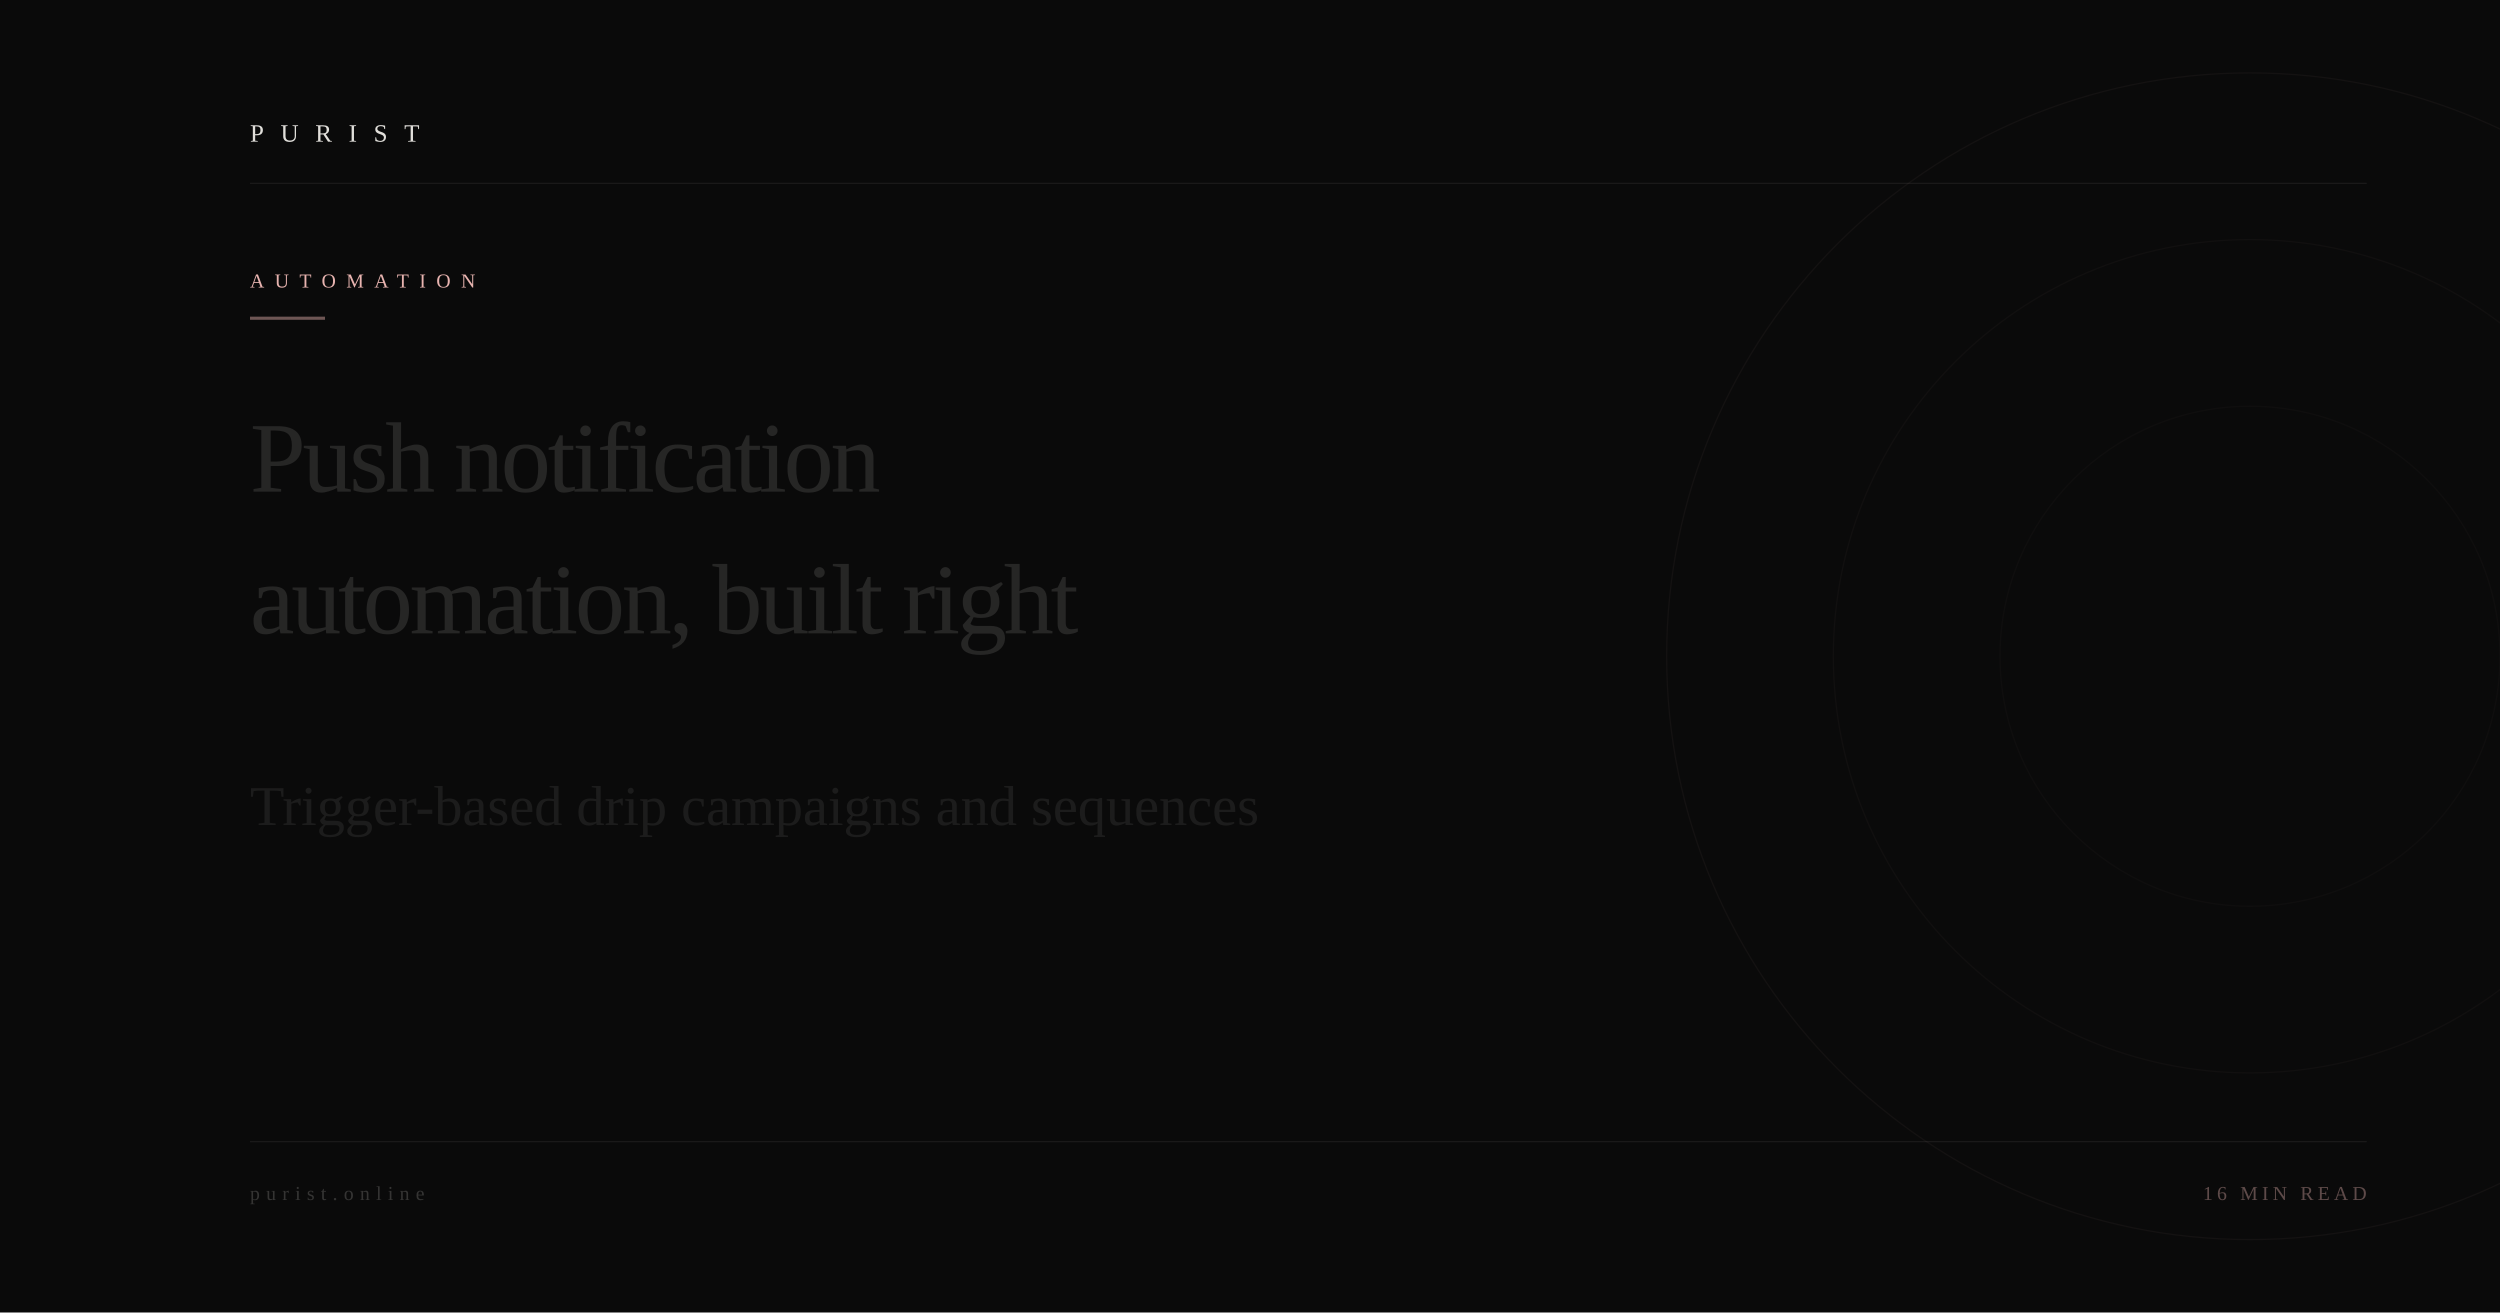
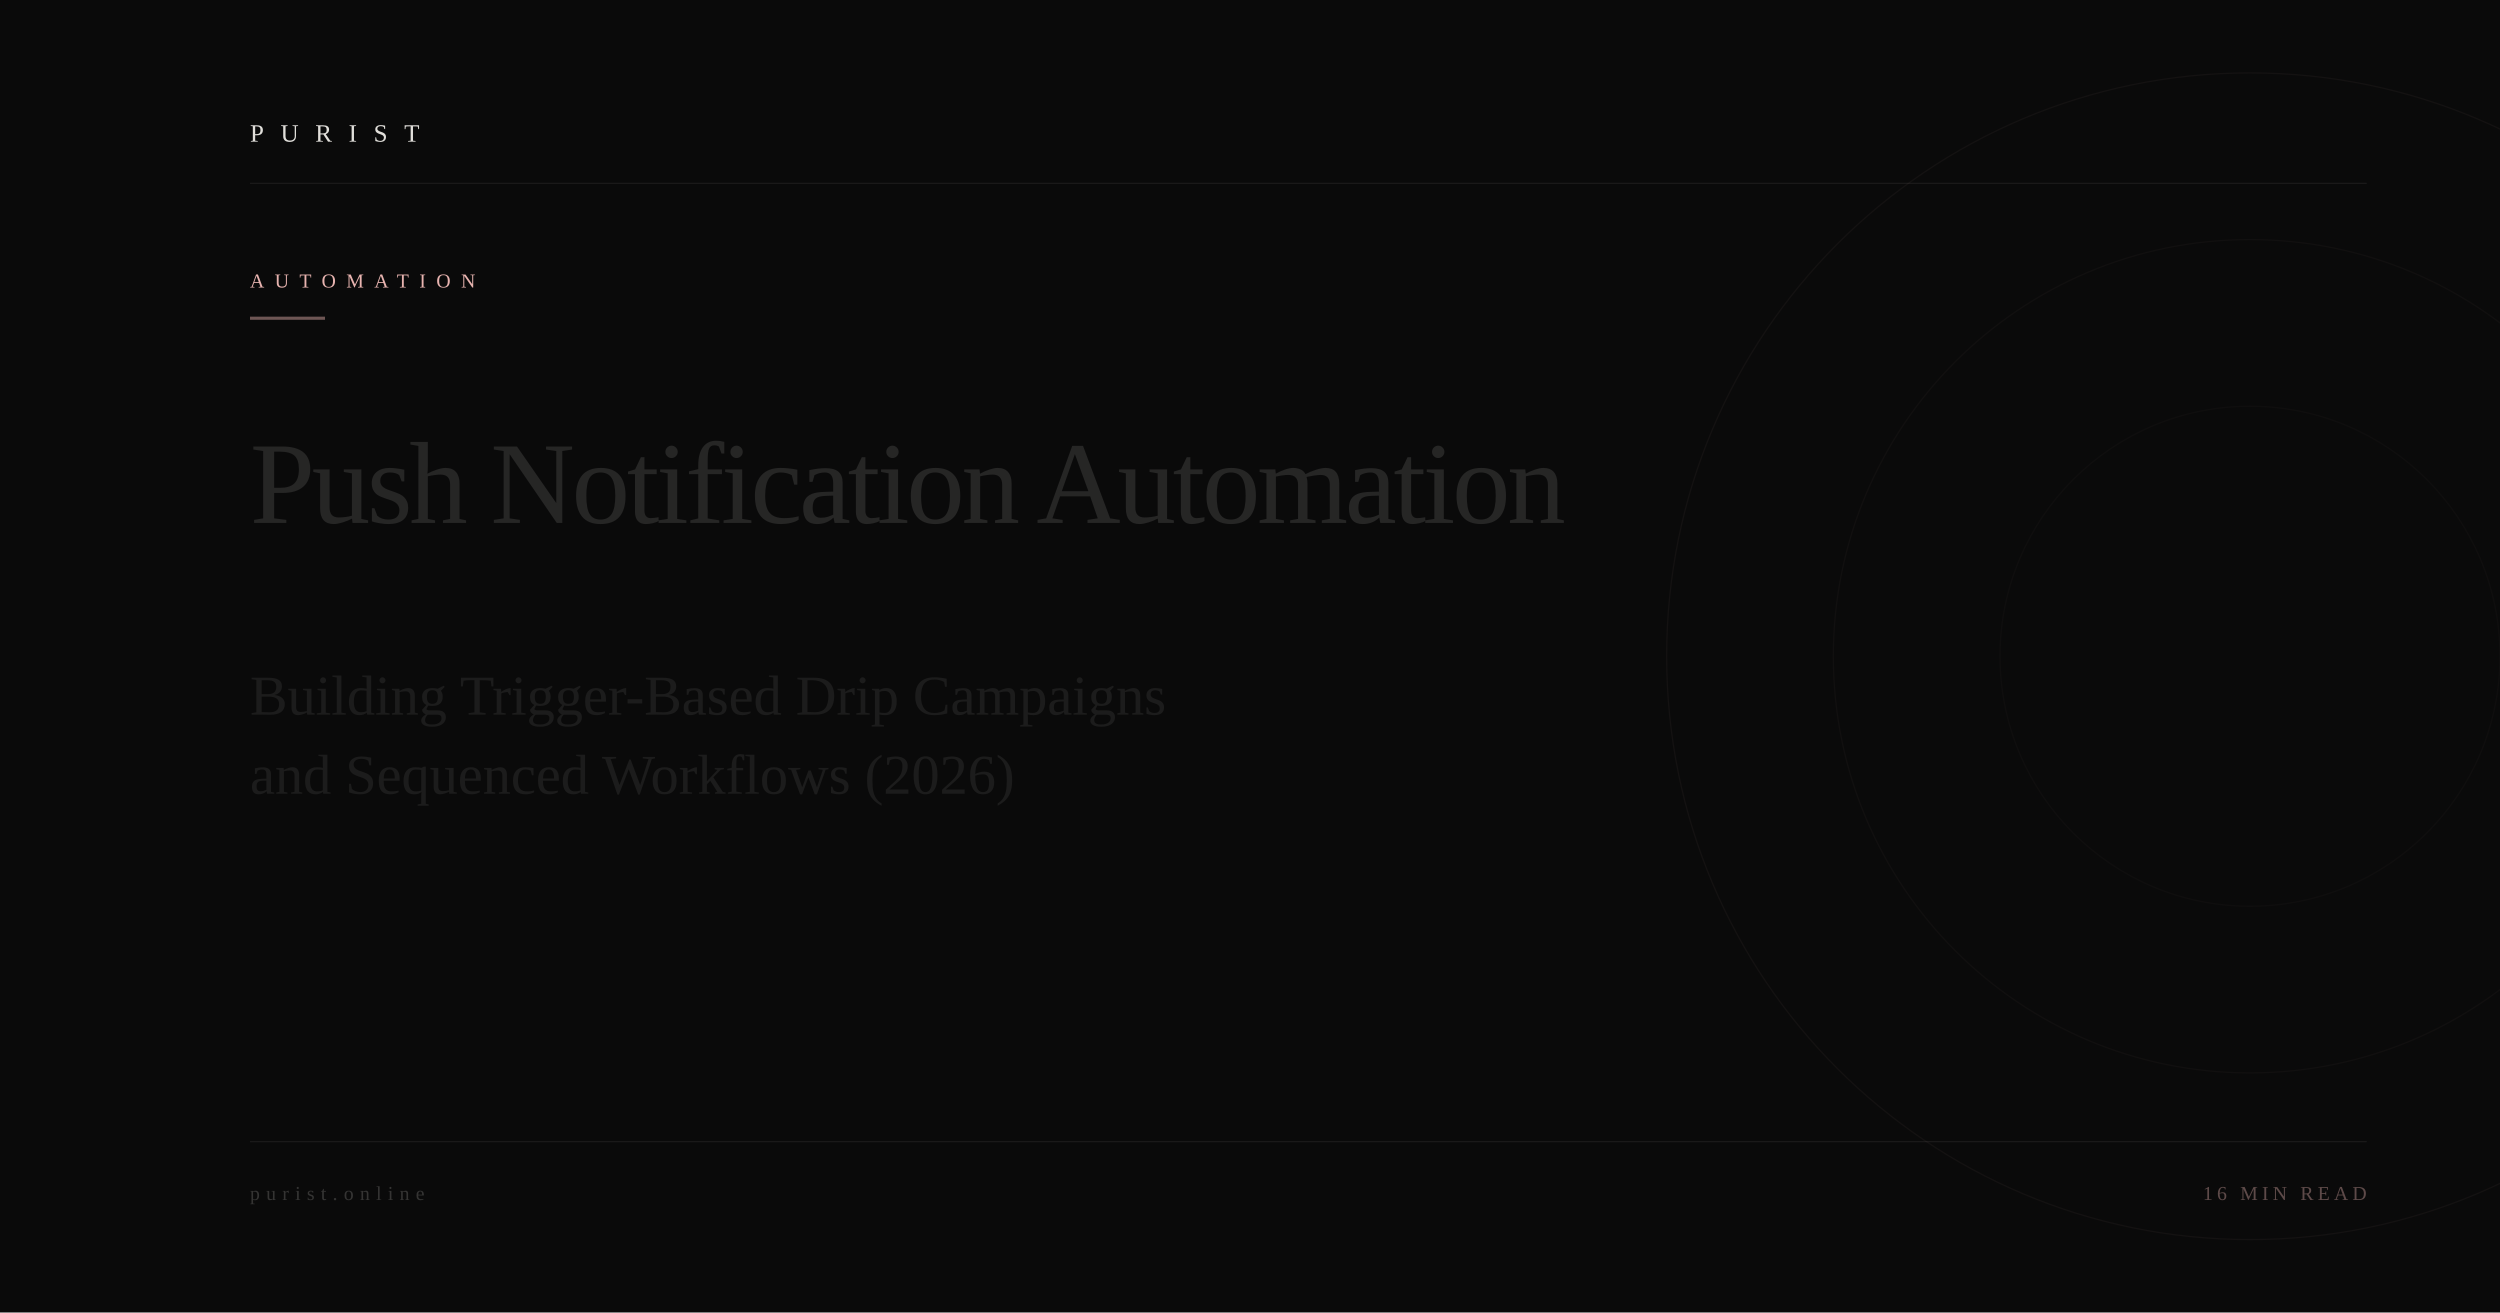
<svg xmlns="http://www.w3.org/2000/svg" viewBox="0 0 1200 630" width="1200" height="630">
  <rect width="1200" height="630" fill="#0A0A0A" />
  <circle cx="1080" cy="315" r="280" stroke="#E8B4B0" stroke-width="0.6" fill="none" opacity="0.045" />
  <circle cx="1080" cy="315" r="200" stroke="#E8B4B0" stroke-width="0.6" fill="none" opacity="0.035" />
  <circle cx="1080" cy="315" r="120" stroke="#E8B4B0" stroke-width="0.6" fill="none" opacity="0.025" />
  <line x1="120" y1="88" x2="1136" y2="88" stroke="#F8F6F1" stroke-width="0.5" opacity="0.08" />
  <text x="120" y="68" font-family="Georgia,'Times New Roman',serif" font-size="12" font-weight="400" fill="#F8F6F1" letter-spacing="8" opacity="0.9">PURIST</text>
  <text x="120" y="138" font-family="Georgia,'Times New Roman',serif" font-size="9.5" font-weight="400" fill="#E8B4B0" letter-spacing="5">AUTOMATION</text>
  <rect x="120" y="152" width="36" height="1.5" fill="#E8B4B0" opacity="0.45" />
-   <text x="120" y="236" font-family="Georgia,'Times New Roman',serif" font-size="48" font-weight="400" fill="#F8F6F1" opacity="0.12" letter-spacing="-1.5" xml:space="preserve">Push notification</text>
-   <text x="120" y="304" font-family="Georgia,'Times New Roman',serif" font-size="48" font-weight="400" fill="#F8F6F1" opacity="0.12" letter-spacing="-1.5" xml:space="preserve">automation, built right</text>
-   <text x="120" y="396" font-family="Georgia,'Times New Roman',serif" font-size="27" font-weight="400" fill="#F8F6F1" opacity="0.08" letter-spacing="0" xml:space="preserve">Trigger-based drip campaigns and sequences</text>
+   <text x="120" y="251" font-family="Georgia,'Times New Roman',serif" font-size="56" font-weight="400" fill="#F8F6F1" opacity="0.12" letter-spacing="-1.5" xml:space="preserve">Push Notification Automation</text>
+   <text x="120" y="343" font-family="Georgia,'Times New Roman',serif" font-size="27" font-weight="400" fill="#F8F6F1" opacity="0.08" letter-spacing="0" xml:space="preserve">Building Trigger-Based Drip Campaigns</text>
+   <text x="120" y="381" font-family="Georgia,'Times New Roman',serif" font-size="27" font-weight="400" fill="#F8F6F1" opacity="0.08" letter-spacing="0" xml:space="preserve">and Sequenced Workflows (2026)</text>
  <line x1="120" y1="548" x2="1136" y2="548" stroke="#F8F6F1" stroke-width="0.5" opacity="0.08" />
  <text x="120" y="576" font-family="Georgia,'Times New Roman',serif" font-size="9.5" fill="#F8F6F1" letter-spacing="3" opacity="0.18">purist.online</text>
  <text x="1136" y="576" font-family="Georgia,'Times New Roman',serif" font-size="9.5" fill="#E8B4B0" letter-spacing="2" opacity="0.38" text-anchor="end">16 MIN READ</text>
</svg>
